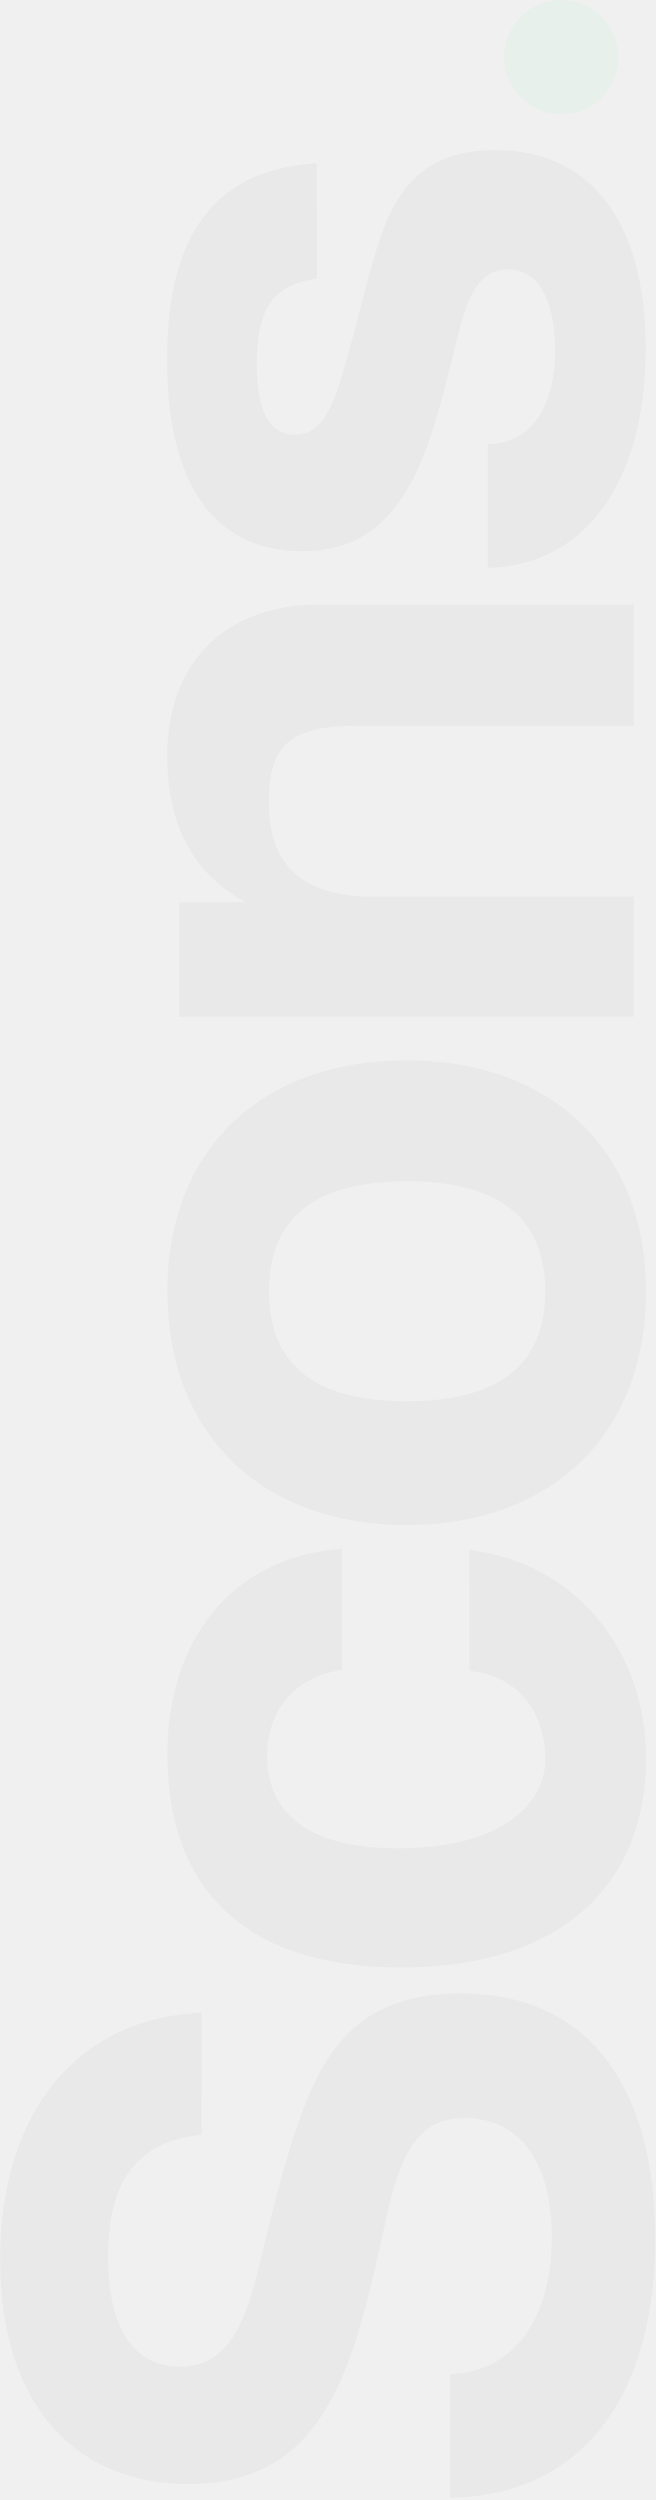
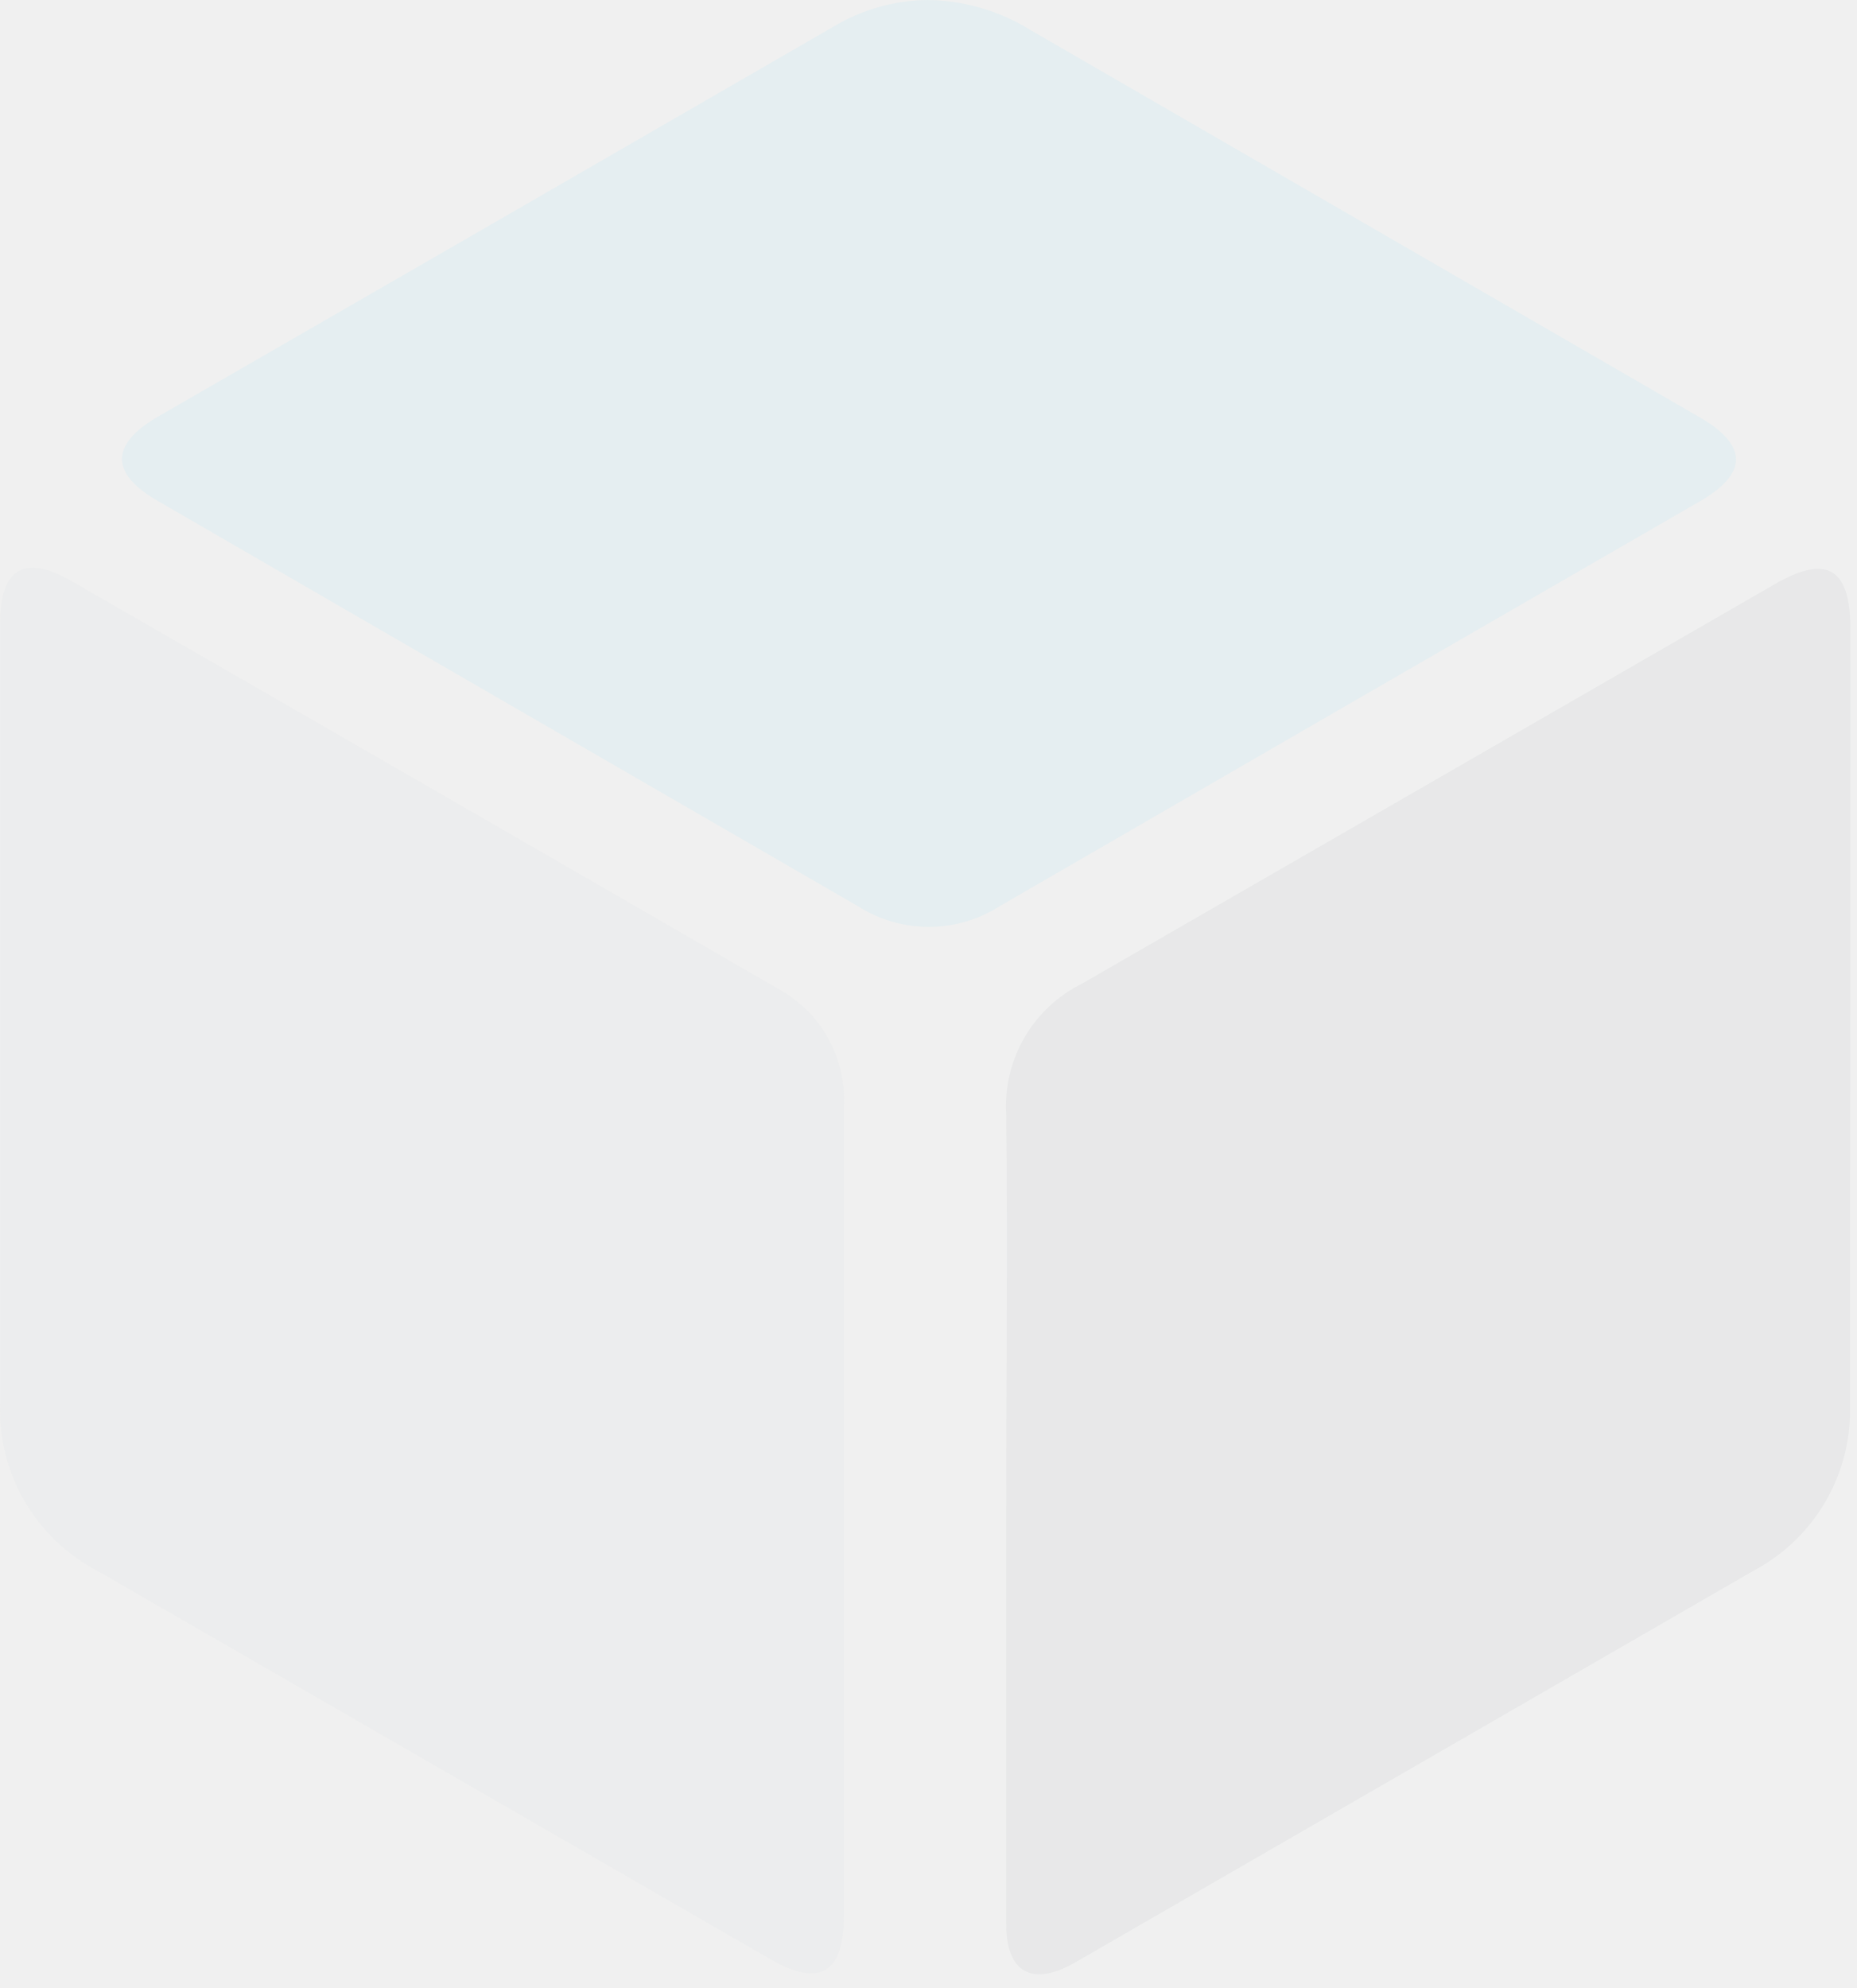
- <svg xmlns="http://www.w3.org/2000/svg" width="178" height="679" viewBox="0 0 178 679" fill="none">
-   <mask id="mask0_138_10233" style="mask-type:luminance" maskUnits="userSpaceOnUse" x="0" y="0" width="178" height="679">
-     <path d="M177.92 0H0V678.42H177.92V0Z" fill="white" />
-   </mask>
-   <g mask="url(#mask0_138_10233)">
-     <mask id="mask1_138_10233" style="mask-type:luminance" maskUnits="userSpaceOnUse" x="-48" y="-92" width="274" height="863">
-       <path d="M-47.54 -91.79V770.21H225.46V-91.79H-47.54Z" fill="white" />
-     </mask>
-     <g mask="url(#mask1_138_10233)">
-       <path d="M54.71 579.8C37.64 581.55 29.36 591.8 29.36 612.92C29.36 632.5 36.36 642.78 48.93 642.78C59.47 642.78 65.5 635.51 70.01 616.94C74.53 598.12 79.01 579.8 84.57 567.5C91.09 552.95 101.38 541.4 124.97 541.4C161.61 541.4 177.97 569.01 177.97 607.9C177.97 649.06 159.65 677.67 122.26 678.42V644.79C139.32 644.29 149.86 629.99 149.86 607.65C149.86 587.07 141.08 575.28 126.28 575.28C116.49 575.28 109.71 580.28 105.2 601.13C100.68 621.7 97.67 635 92.4 646.8C84.4 664.62 72.32 674.65 51.24 674.65C21.38 674.65 0.05 654.33 0.05 613.65C0.05 571.5 22.89 547.91 54.76 546.65L54.71 579.8Z" fill="black" fill-opacity="0.03" />
-       <path d="M127.46 420.95C156.09 424.46 175.46 447.8 175.46 477.66C175.46 511.29 153.13 534.37 108.96 534.37C64.79 534.37 45.46 511.29 45.46 476.66C45.46 444.54 63.78 422.66 92.89 420.66V453.57C80.09 455.33 72.56 464.57 72.56 476.91C72.56 490.71 81.35 502 108.2 502C135.05 502 148.1 490.71 148.1 477.91C148.1 465.11 140.82 455.08 127.52 453.82L127.46 420.95Z" fill="black" fill-opacity="0.03" />
-       <path d="M110.46 414.21C71.31 414.21 45.46 389.87 45.46 350.72C45.46 312.08 71.06 287.98 110.46 287.98C149.6 287.98 175.46 312.33 175.46 350.72C175.46 390.58 148.81 414.21 110.46 414.21ZM110.46 320.86C85.36 320.86 73.06 330.86 73.06 350.72C73.06 370.58 85.36 380.58 110.46 380.58C135.56 380.58 148.1 370.58 148.1 350.72C148.1 330.86 135.51 320.82 110.46 320.82V320.86Z" fill="black" fill-opacity="0.03" />
-       <path d="M172.15 197.1H97.37C78.29 197.1 73.02 202.62 73.02 218.18C73.02 235.25 82.56 243.53 101.38 243.53H172.15V276.15H48.68V245.03H66.75C52.95 237.5 45.42 224.96 45.42 205.13C45.42 181.54 59.72 164.23 86.58 164.23H172.15V197.1Z" fill="black" fill-opacity="0.03" />
-       <path d="M86.07 75.64C74.07 77.4 69.76 83.92 69.76 98.73C69.76 111.03 72.76 118.05 80.05 118.05C87.34 118.05 90.34 111.28 94.05 97.98C98.05 83.92 100.83 70.62 104.59 61.09C109.86 48.09 118.4 40.76 134.46 40.76C160.05 40.76 175.36 59.58 175.36 94.76C175.36 132.66 157.54 153.76 132.45 154.24V120.61C143.99 120.61 150.77 110.83 150.77 95.02C150.77 83.47 147.25 73.18 137.97 73.18C129.19 73.18 126.43 82.47 123.92 93.01C118.92 113.84 115.38 125.38 109.86 134.16C102.59 145.71 93.05 149.72 82.01 149.72C61.18 149.72 45.37 135.42 45.37 97.78C45.37 62.14 59.42 46.08 86.02 44.32L86.07 75.64Z" fill="black" fill-opacity="0.03" />
-       <path d="M167.92 15.5C167.92 6.94 160.98 0 152.42 0C143.86 0 136.92 6.94 136.92 15.5C136.92 24.06 143.86 31 152.42 31C160.98 31 167.92 24.06 167.92 15.5Z" fill="#28ED70" fill-opacity="0.05" />
-     </g>
+ <svg xmlns="http://www.w3.org/2000/svg" width="127" height="136" viewBox="0 0 127 136" fill="none">
+   <g opacity="0.05">
+     <path d="M53.237 67.651C37.11 58.318 20.98 49.011 4.847 39.731C1.657 37.901 0.017 38.891 0.007 42.631C0.007 60.444 0.007 78.248 0.007 96.041C-0.071 98.388 0.518 100.71 1.706 102.736C2.893 104.763 4.631 106.411 6.717 107.491C22.05 116.338 37.383 125.188 52.717 134.041C56.05 135.961 57.717 134.988 57.717 131.121C57.717 121.888 57.717 112.654 57.717 103.421C57.717 94.181 57.717 84.951 57.717 75.711C57.811 74.081 57.44 72.458 56.647 71.031C55.854 69.603 54.671 68.431 53.237 67.651Z" fill="#99AEBB" />
+     <path d="M126.567 43.001C126.567 38.831 124.937 37.901 121.337 40.001C105.564 49.101 89.791 58.198 74.017 67.291C72.371 68.106 71.002 69.387 70.079 70.975C69.156 72.563 68.721 74.388 68.827 76.221C68.937 85.221 68.827 94.221 68.827 103.171C68.827 112.661 68.827 122.171 68.827 131.621C68.827 134.961 70.617 135.931 73.527 134.261L119.967 107.441C122.037 106.34 123.752 104.676 124.915 102.641C126.077 100.605 126.64 98.283 126.537 95.941C126.557 78.254 126.567 60.608 126.567 43.001Z" fill="#364954" />
+     <path d="M68.367 62C84.327 52.753 100.294 43.52 116.267 34.3C119.587 32.38 119.557 30.46 116.267 28.55C101.02 19.73 85.774 10.907 70.527 2.08C68.397 0.747 65.94 0.028 63.427 0C61.175 0.031 58.971 0.655 57.037 1.81C41.65 10.71 26.254 19.6 10.847 28.48C7.527 30.4 7.497 32.39 10.847 34.3C26.807 43.547 42.757 52.78 58.697 62C60.142 62.92 61.819 63.409 63.532 63.409C65.245 63.409 66.922 62.92 68.367 62Z" fill="#00C5FF" />
  </g>
</svg>
